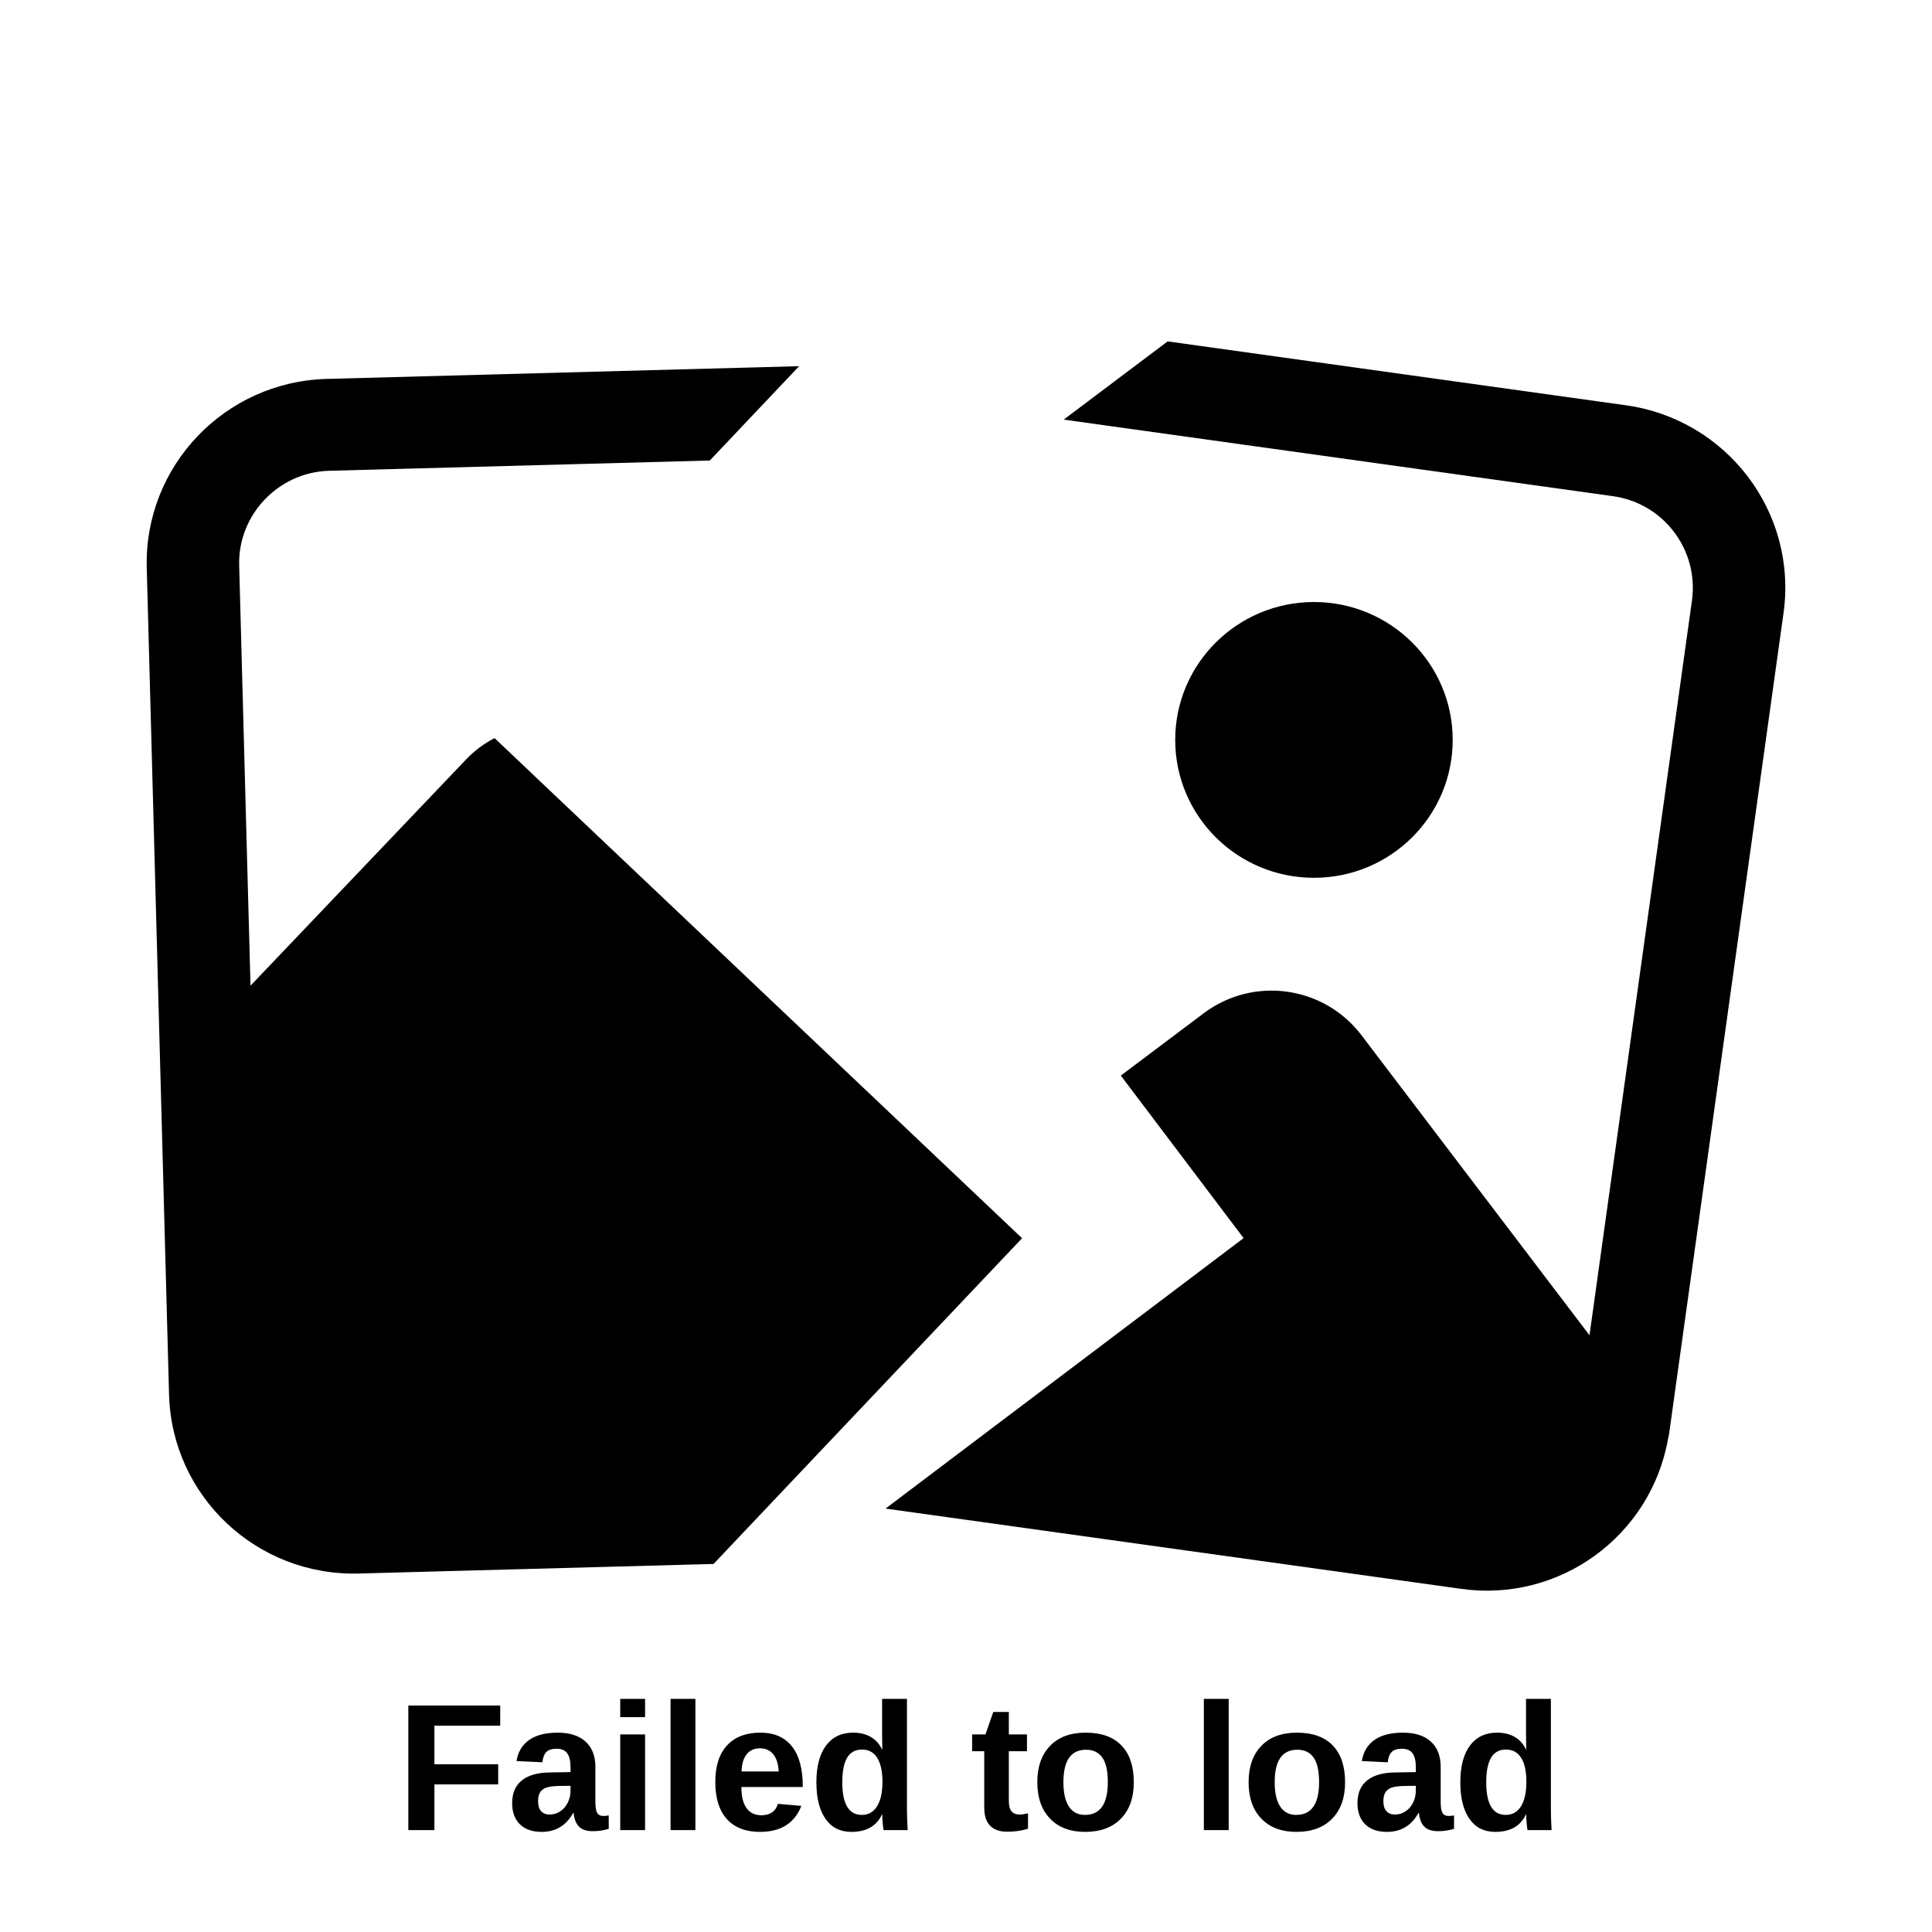
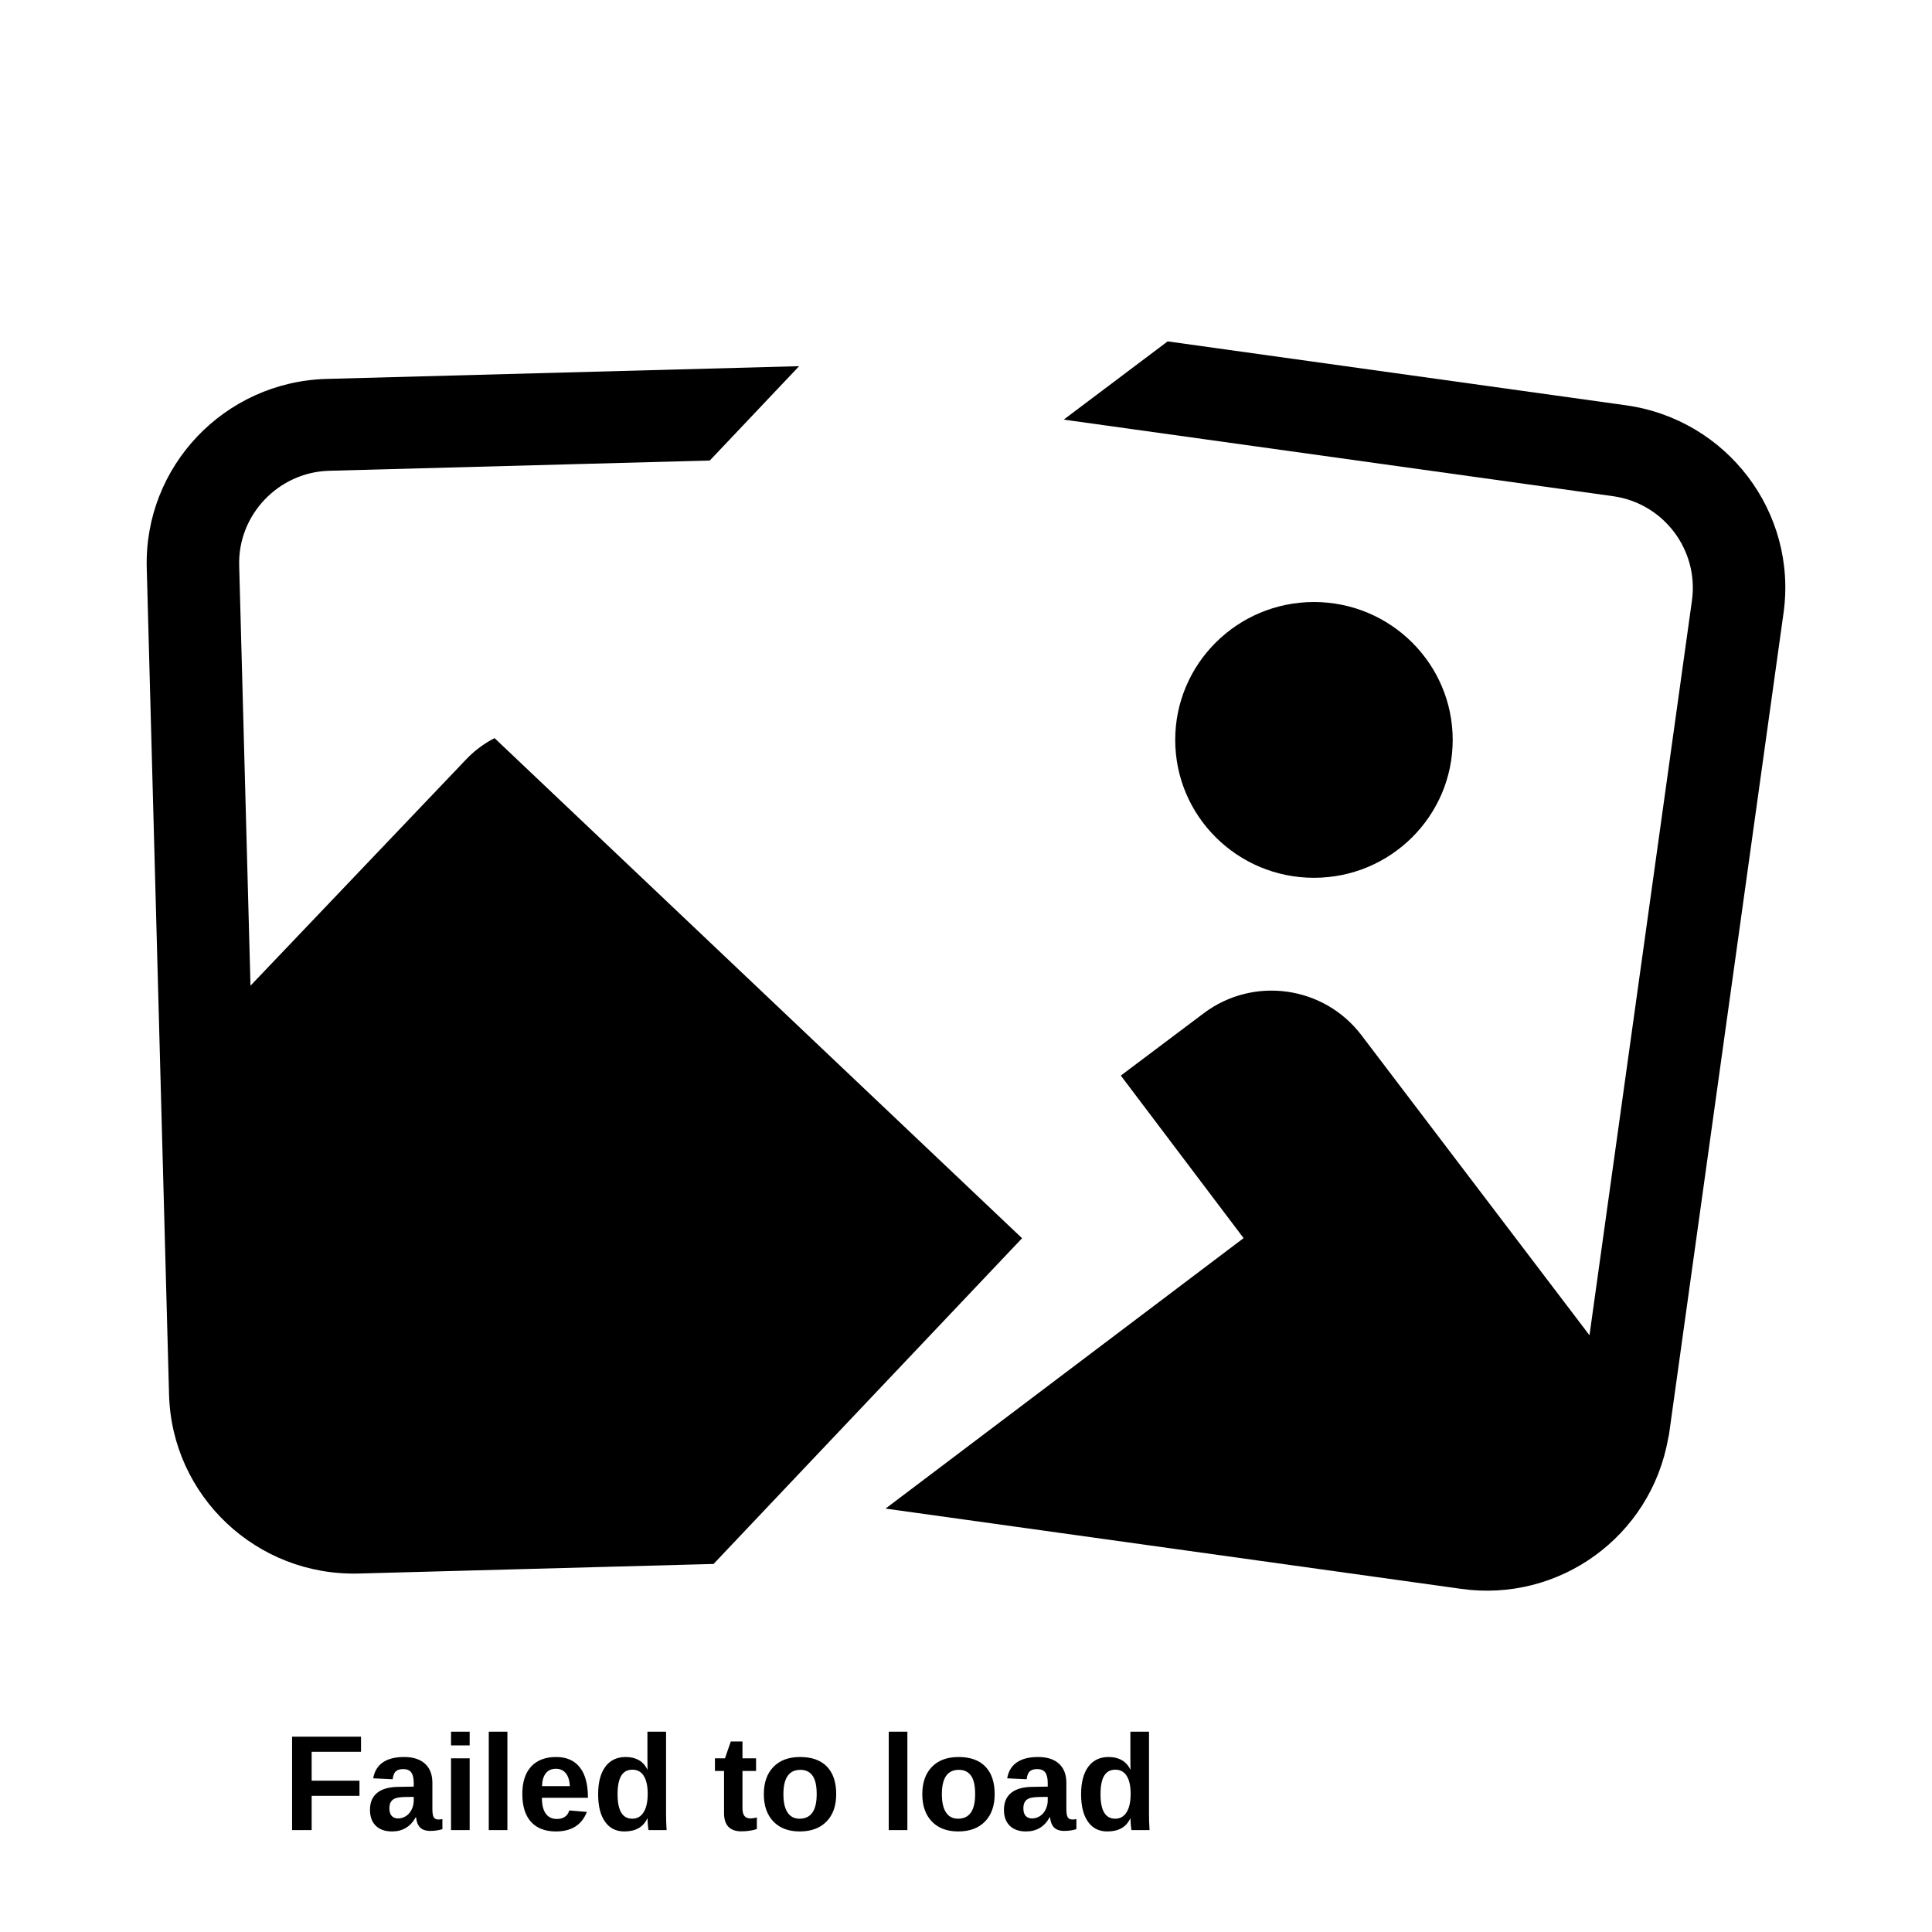
<svg xmlns="http://www.w3.org/2000/svg" class="svg-icon" style="width: 1em;height: 1em;vertical-align: middle;fill: currentColor;overflow: hidden;" viewBox="0 0 1024 1024" version="1.1">
  <path d="M696.43 465.25c40.61 0 73.53-32.72 73.53-73.09s-32.96-73.08-73.53-73.08-73.54 32.72-73.54 73.08 32.92 73.09 73.54 73.09zM535.74 650.62l-273.61-259.4a56.19 56.19 0 0 0-15.36 11.58l-114 119.63-6-222.77c-0.73-26.82 20.84-49.41 47.67-50.14l201.77-5.44 47.34-50-250.43 6.75C119 202.33 76.33 247.17 77.78 301l7.32 271.4 4.5 166.78C91.06 793 136.05 835.47 190.2 834l176-4.75 12-0.32 47.34-50 116.18-122.64z" />
  <path d="M861.71 214.8l-242.83-33.86-55.09 41.46L855 263a49.05 49.05 0 0 1 41.79 55.13l-54.33 389.59-120.87-159.05A59.86 59.86 0 0 0 638.06 537l-44 33.08 65.07 86.15L603.84 698l-79.57 60.1-54.92 41.48 34.17 4.76 270.73 37.76a97.55 97.55 0 0 0 109.88-79.6 22.37 22.37 0 0 0 0.65-3.44l60.53-434.16c7.44-53.32-29.95-102.62-83.6-110.1z" />
-   <text x="210" y="970" font-weight="700" font-size="8em" font-family="sans-serif, Arial, Helvetica" fill="black">Failed to load</text>
+   <text x="150" y="970" font-weight="700" font-size="6em" font-family="sans-serif, Arial, Helvetica" fill="black">Failed to load</text>
</svg>
